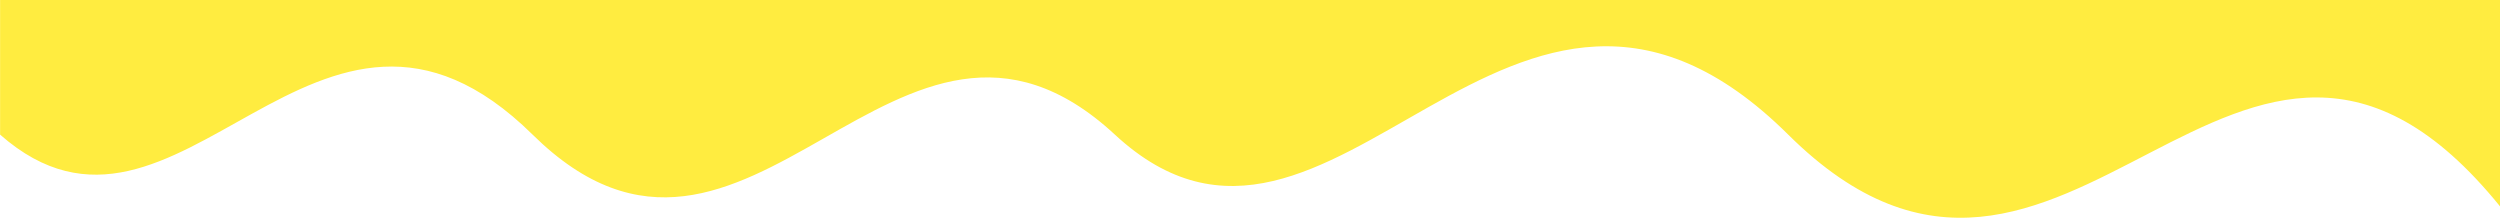
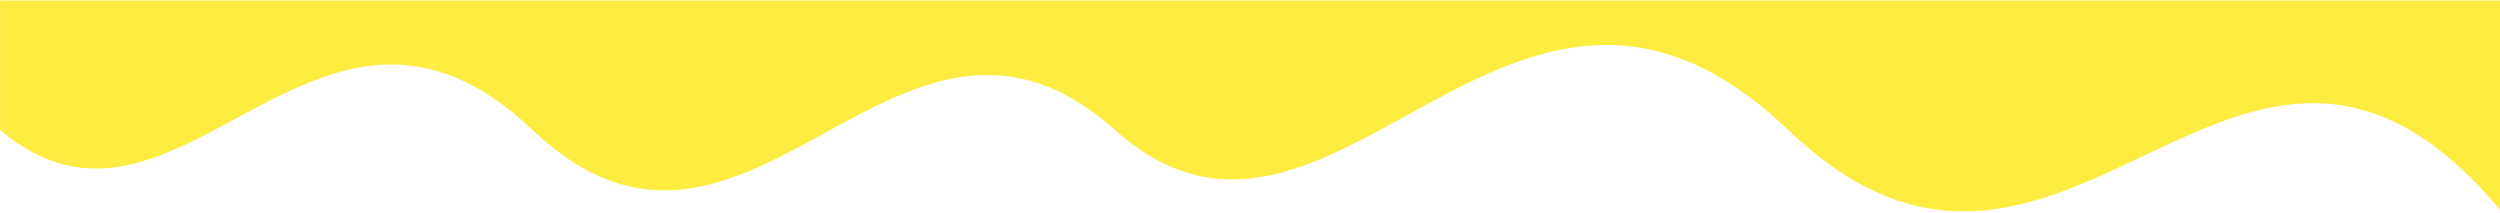
- <svg xmlns="http://www.w3.org/2000/svg" width="1920" height="168" viewBox="0 0 1920 168" fill="none">
-   <path d="M1920.03 158.5C1718.59 -90.082 1587.13 315.507 1373.34 103.383C1159.55 -108.74 1023.77 258.582 856.229 103.383C688.689 -51.816 575.025 267.116 409.029 103.383C243.032 -60.349 137.285 224.028 0.065 103.383L0.065 1.52588e-05L1920.03 1.52588e-05L1920.03 158.5Z" fill="#FFEC40" />
+ <svg xmlns="http://www.w3.org/2000/svg" width="1920" height="163" viewBox="0 0 1920 163" fill="none">
+   <path d="M1920.03 161.051C1718.58 -78.167 1587.13 303.963 1373.33 99.83C1159.54 -104.302 1023.77 249.183 856.227 99.83C688.685 -49.522 575.024 257.395 409.027 99.83C243.029 -57.734 137.284 215.931 0.063 99.83L0.062 0.342L1920.03 0.342L1920.03 161.051Z" fill="#FFEC40" />
</svg>
